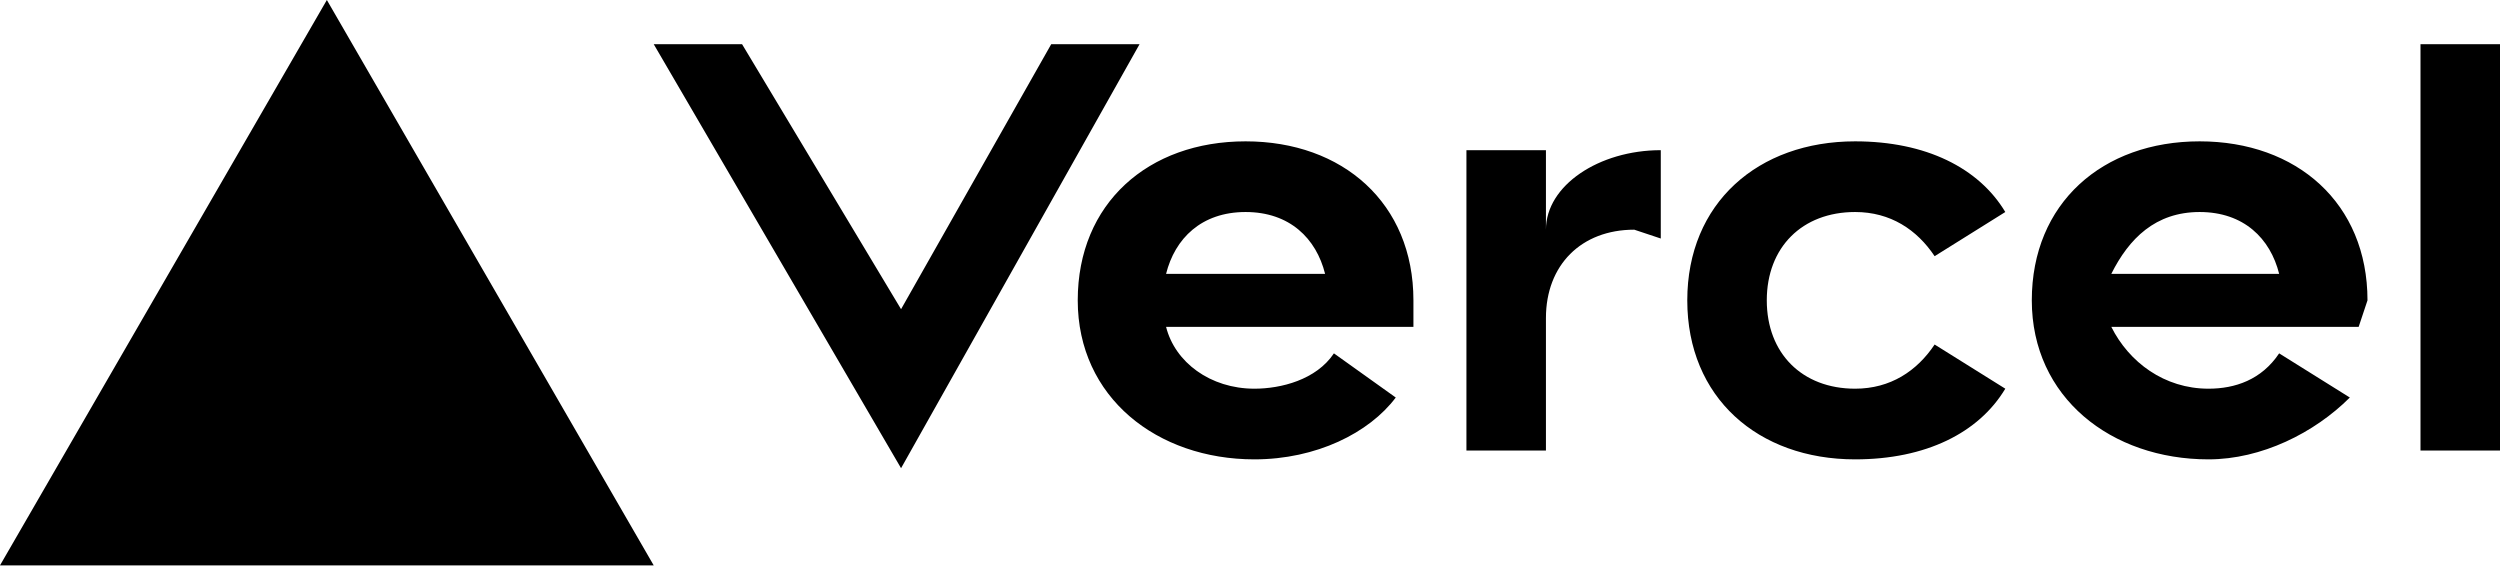
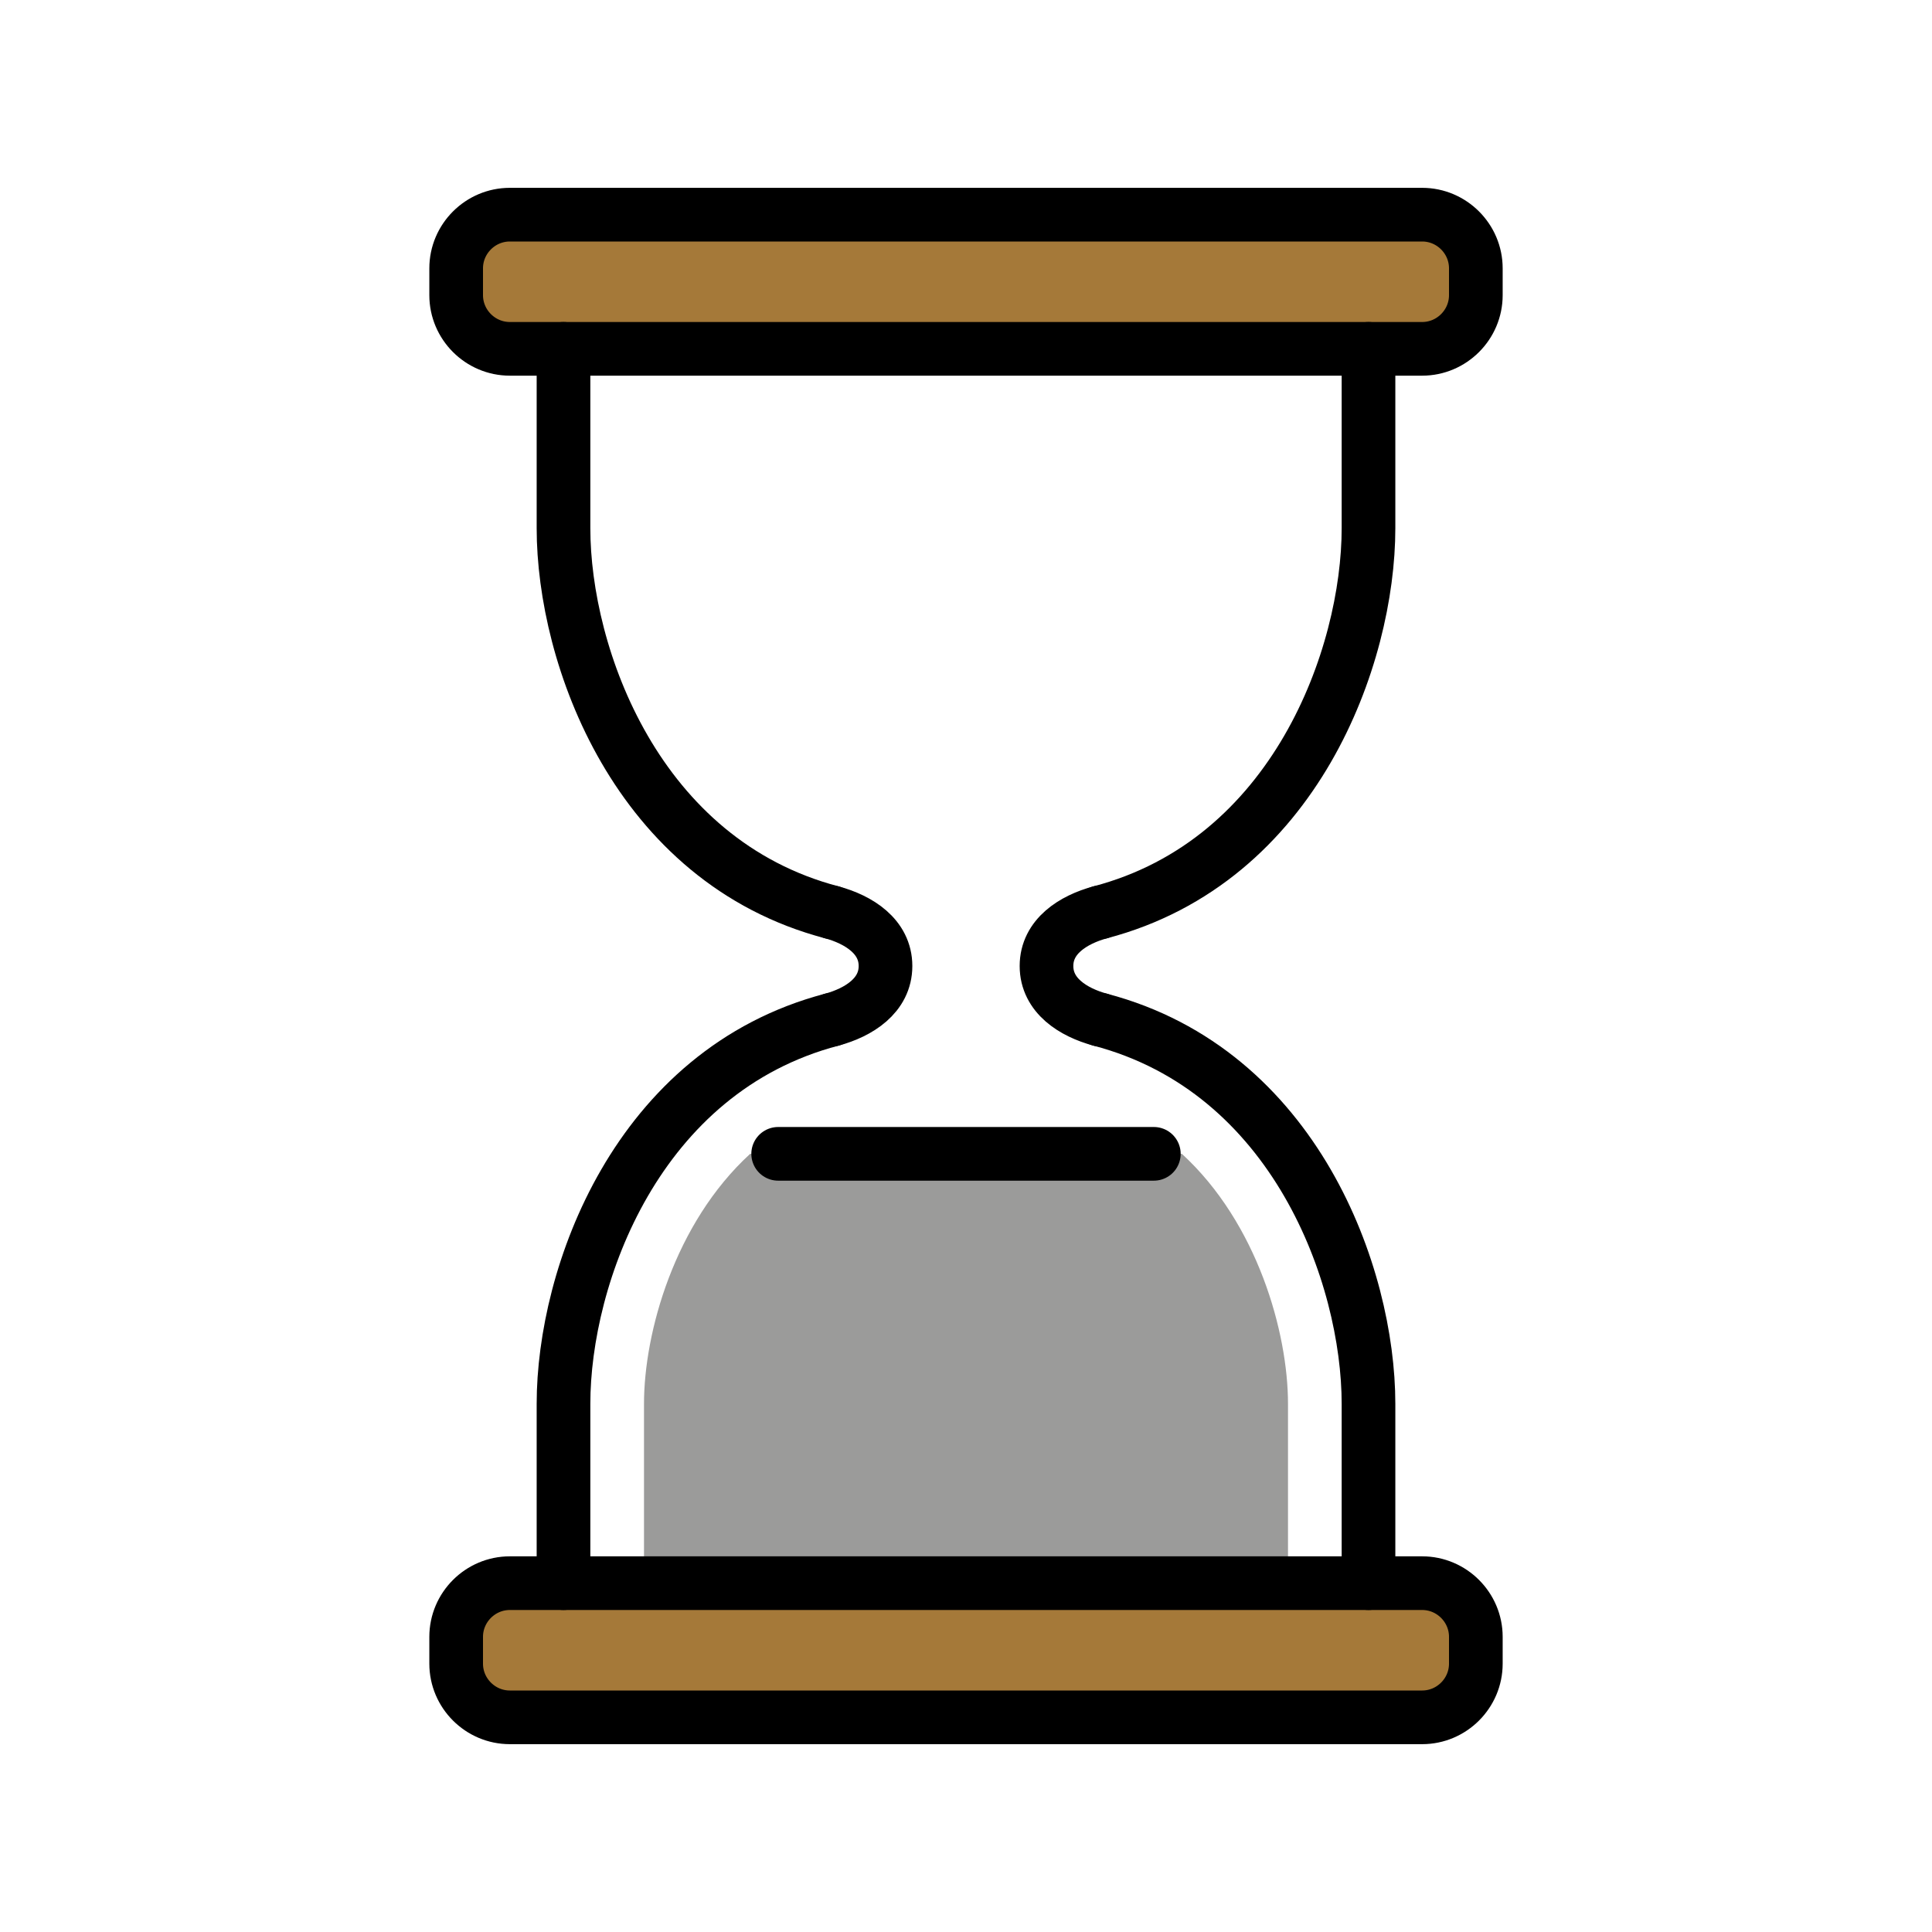
- <svg xmlns="http://www.w3.org/2000/svg" fill="none" viewBox="0 0 283 64">
-   <path fill="black" d="M141 16c-11 0-19 7-19 18s9 18 20 18c7 0 13-3 16-7l-7-5c-2 3-6 4-9 4-5 0-9-3-10-7h28v-3c0-11-8-18-19-18zm-9 15c1-4 4-7 9-7s8 3 9 7h-18zm117-15c-11 0-19 7-19 18s9 18 20 18c6 0 12-3 16-7l-8-5c-2 3-5 4-8 4-5 0-9-3-11-7h28l1-3c0-11-8-18-19-18zm-10 15c2-4 5-7 10-7s8 3 9 7h-19zm-39 3c0 6 4 10 10 10 4 0 7-2 9-5l8 5c-3 5-9 8-17 8-11 0-19-7-19-18s8-18 19-18c8 0 14 3 17 8l-8 5c-2-3-5-5-9-5-6 0-10 4-10 10zm83-29v46h-9V5h9zM37 0l37 64H0L37 0zm92 5-27 48L74 5h10l18 30 17-30h10zm59 12v10l-3-1c-6 0-10 4-10 10v15h-9V17h9v9c0-5 6-9 13-9z" />
+ <svg xmlns="http://www.w3.org/2000/svg" id="emoji" viewBox="0 0 72 72">
+   <g id="color">
+     <path fill="#9B9B9A" stroke="none" d="M44.045,43H27.956C25.136,45.584,24,49.665,24,52.318V59h24v-6.682 C48,49.665,46.864,45.584,44.045,43z" />
+     <path fill="#a57939" stroke="none" d="M55,11c0,1.1-0.9,2-2,2H19c-1.1,0-2-0.9-2-2v-1c0-1.1,0.9-2,2-2h34c1.1,0,2,0.9,2,2 V11z" />
+     <path fill="#a57939" stroke="none" d="M55,62c0,1.1-0.9,2-2,2H19c-1.1,0-2-0.9-2-2v-1c0-1.1,0.9-2,2-2h34c1.1,0,2,0.9,2,2 V62z" />
+   </g>
+   <g id="hair" />
+   <g id="skin" />
+   <g id="skin-shadow" />
+   <g id="line">
+     <path fill="none" stroke="#000000" stroke-linecap="round" stroke-linejoin="round" stroke-miterlimit="10" stroke-width="2" d="M31,34c-7.272-1.909-10-9.545-10-14.318C21,14.909,21,13,21,13" />
+     <path fill="none" stroke="#000000" stroke-linecap="round" stroke-linejoin="round" stroke-miterlimit="10" stroke-width="2" d="M21,59c0,0,0-1.909,0-6.682C21,47.546,23.727,39.909,31,38" />
+     <path fill="none" stroke="#000000" stroke-linecap="round" stroke-linejoin="round" stroke-miterlimit="10" stroke-width="2" d="M31,38c1-0.272,2-0.894,2-2c0-1.105-1-1.728-2-2" />
+     <path fill="none" stroke="#000000" stroke-linecap="round" stroke-linejoin="round" stroke-miterlimit="10" stroke-width="2" d="M41,34c7.272-1.909,10-9.545,10-14.318C51,14.909,51,13,51,13" />
+     <path fill="none" stroke="#000000" stroke-linecap="round" stroke-linejoin="round" stroke-miterlimit="10" stroke-width="2" d="M51,59c0,0,0-1.909,0-6.682C51,47.546,48.273,39.909,41,38" />
+     <path fill="none" stroke="#000000" stroke-linecap="round" stroke-linejoin="round" stroke-miterlimit="10" stroke-width="2" d="M41,38c-1-0.272-2-0.894-2-2c0-1.105,1-1.728,2-2" />
+     <path fill="none" stroke="#000000" stroke-linecap="round" stroke-linejoin="round" stroke-miterlimit="10" stroke-width="2" d="M55,11c0,1.1-0.9,2-2,2H19c-1.1,0-2-0.9-2-2v-1c0-1.1,0.9-2,2-2h34c1.1,0,2,0.9,2,2V11z" />
+     <path fill="none" stroke="#000000" stroke-linecap="round" stroke-linejoin="round" stroke-miterlimit="10" stroke-width="2" d="M55,62c0,1.1-0.9,2-2,2H19c-1.1,0-2-0.9-2-2v-1c0-1.1,0.9-2,2-2h34c1.1,0,2,0.9,2,2V62z" />
+     <line x1="29" x2="43" y1="43" y2="43" fill="none" stroke="#000000" stroke-linecap="round" stroke-linejoin="round" stroke-miterlimit="10" stroke-width="2" />
+   </g>
</svg>
